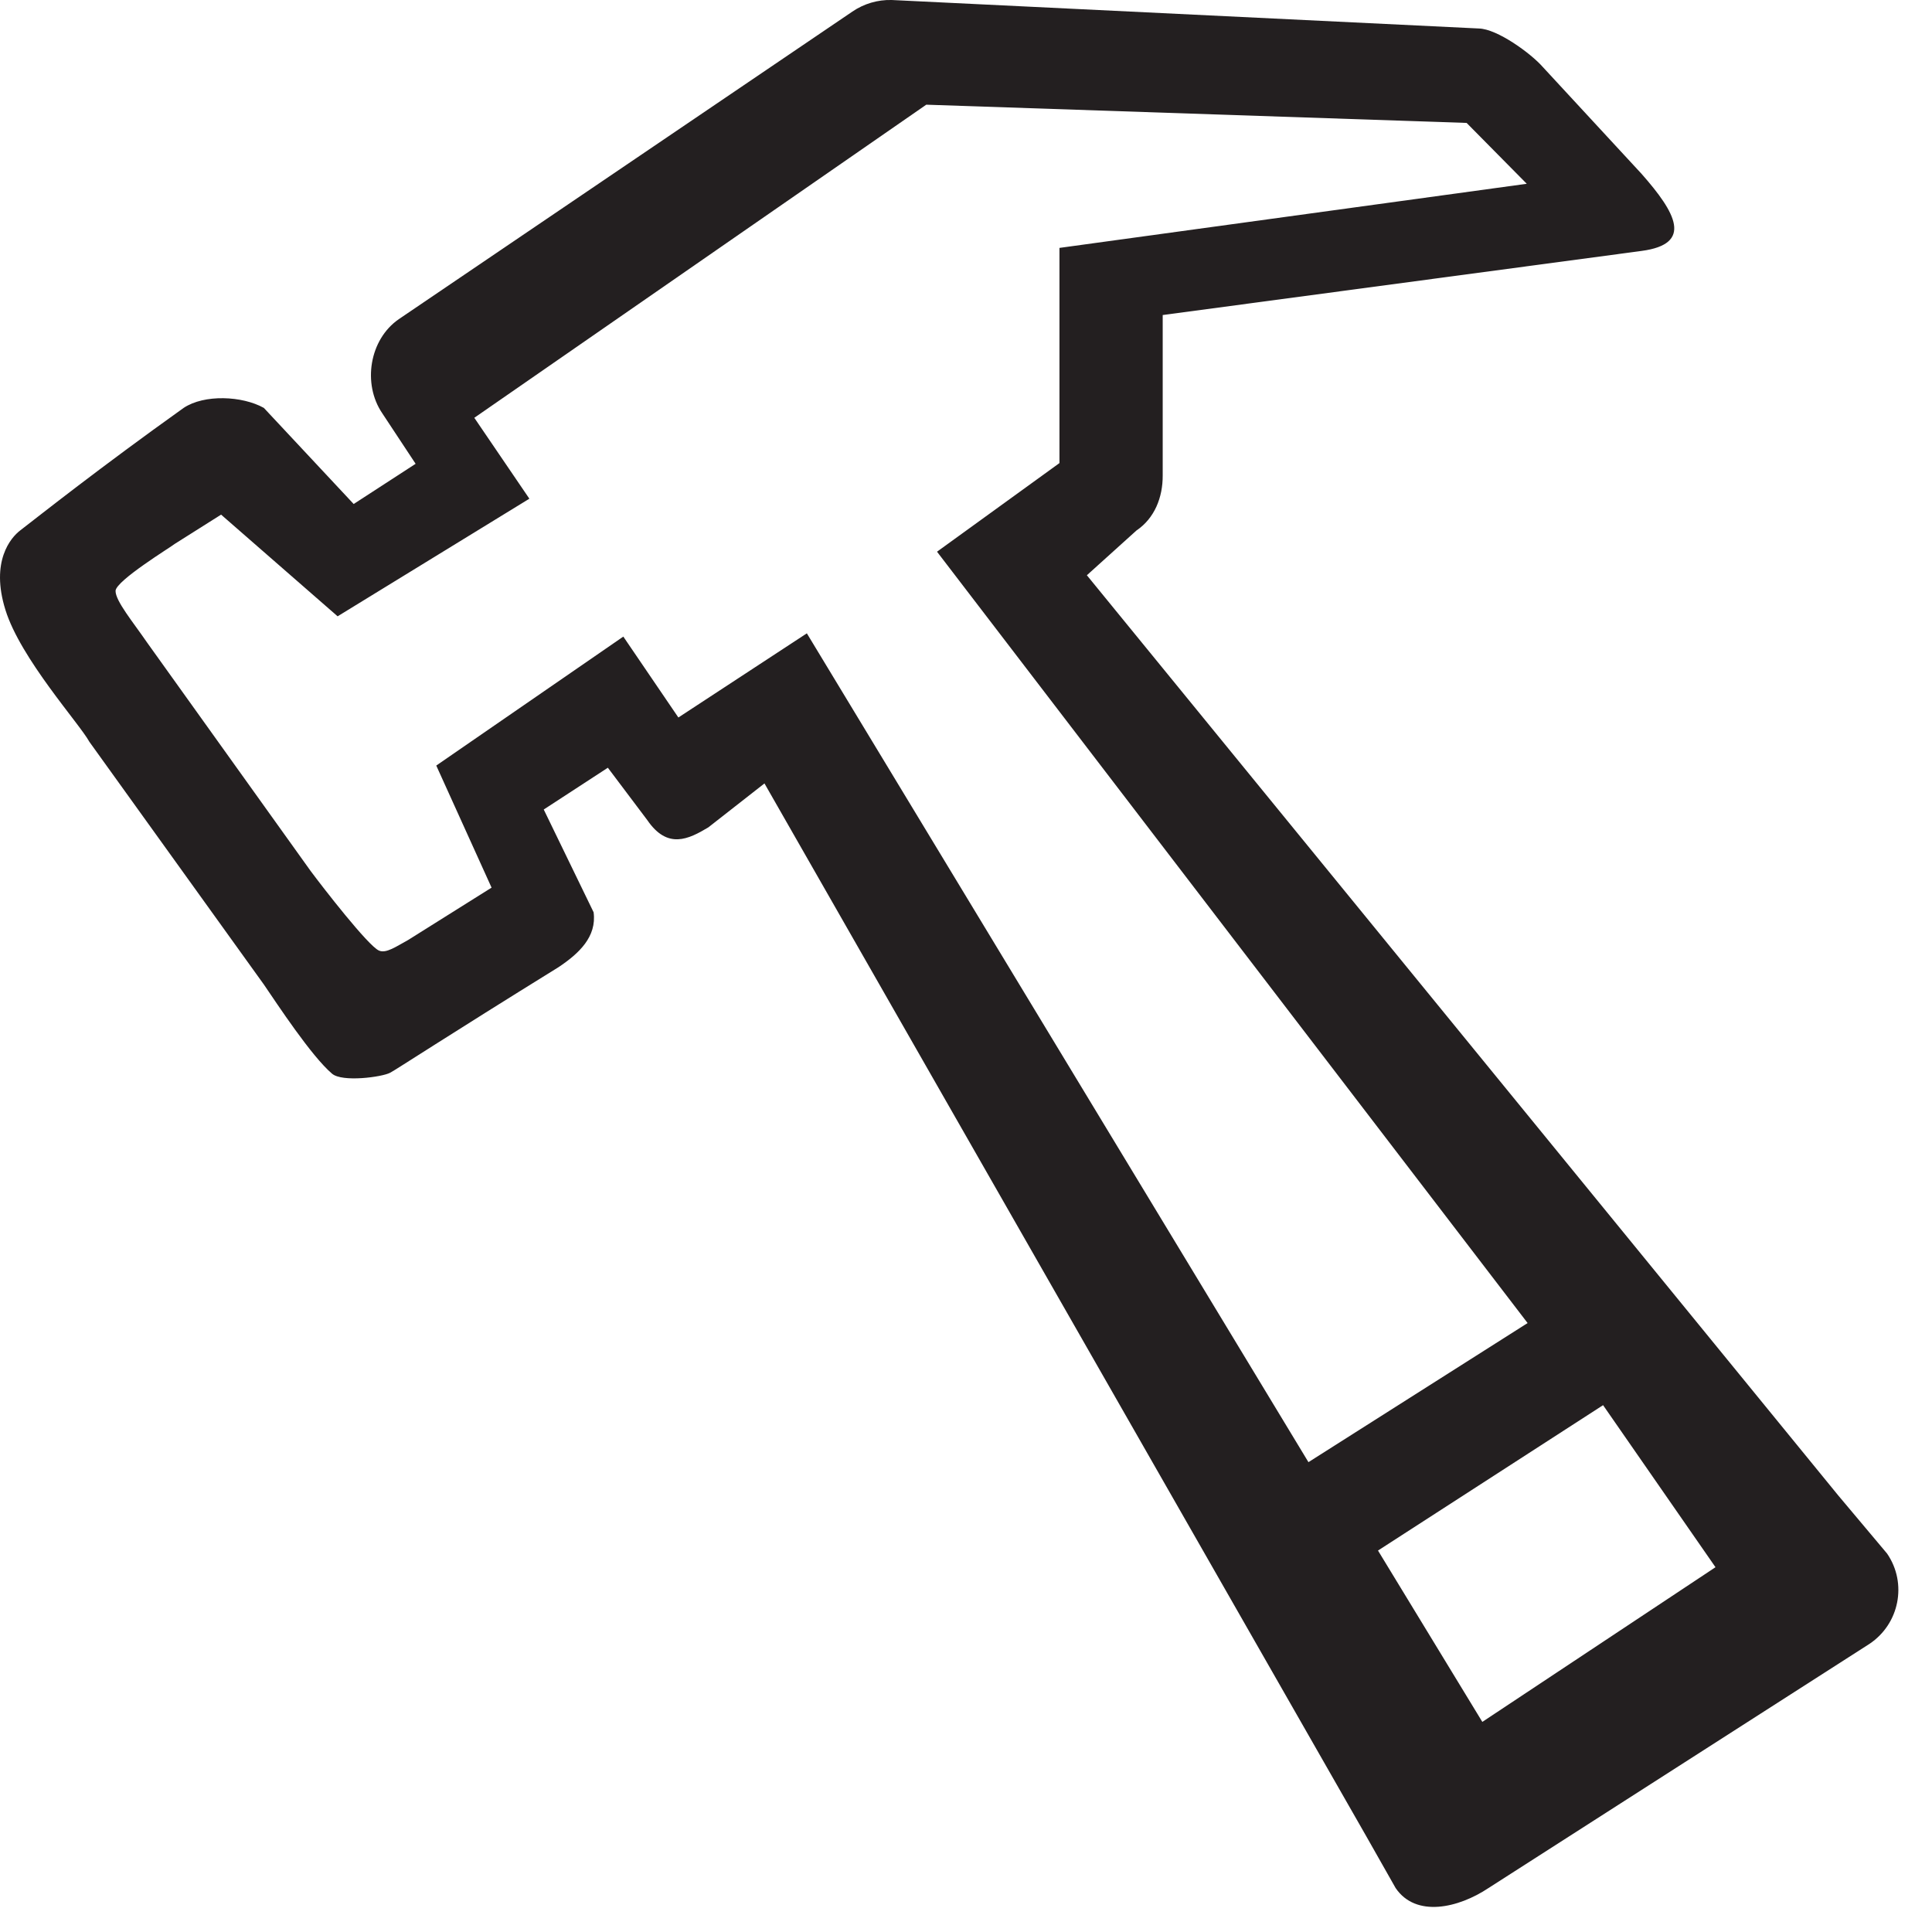
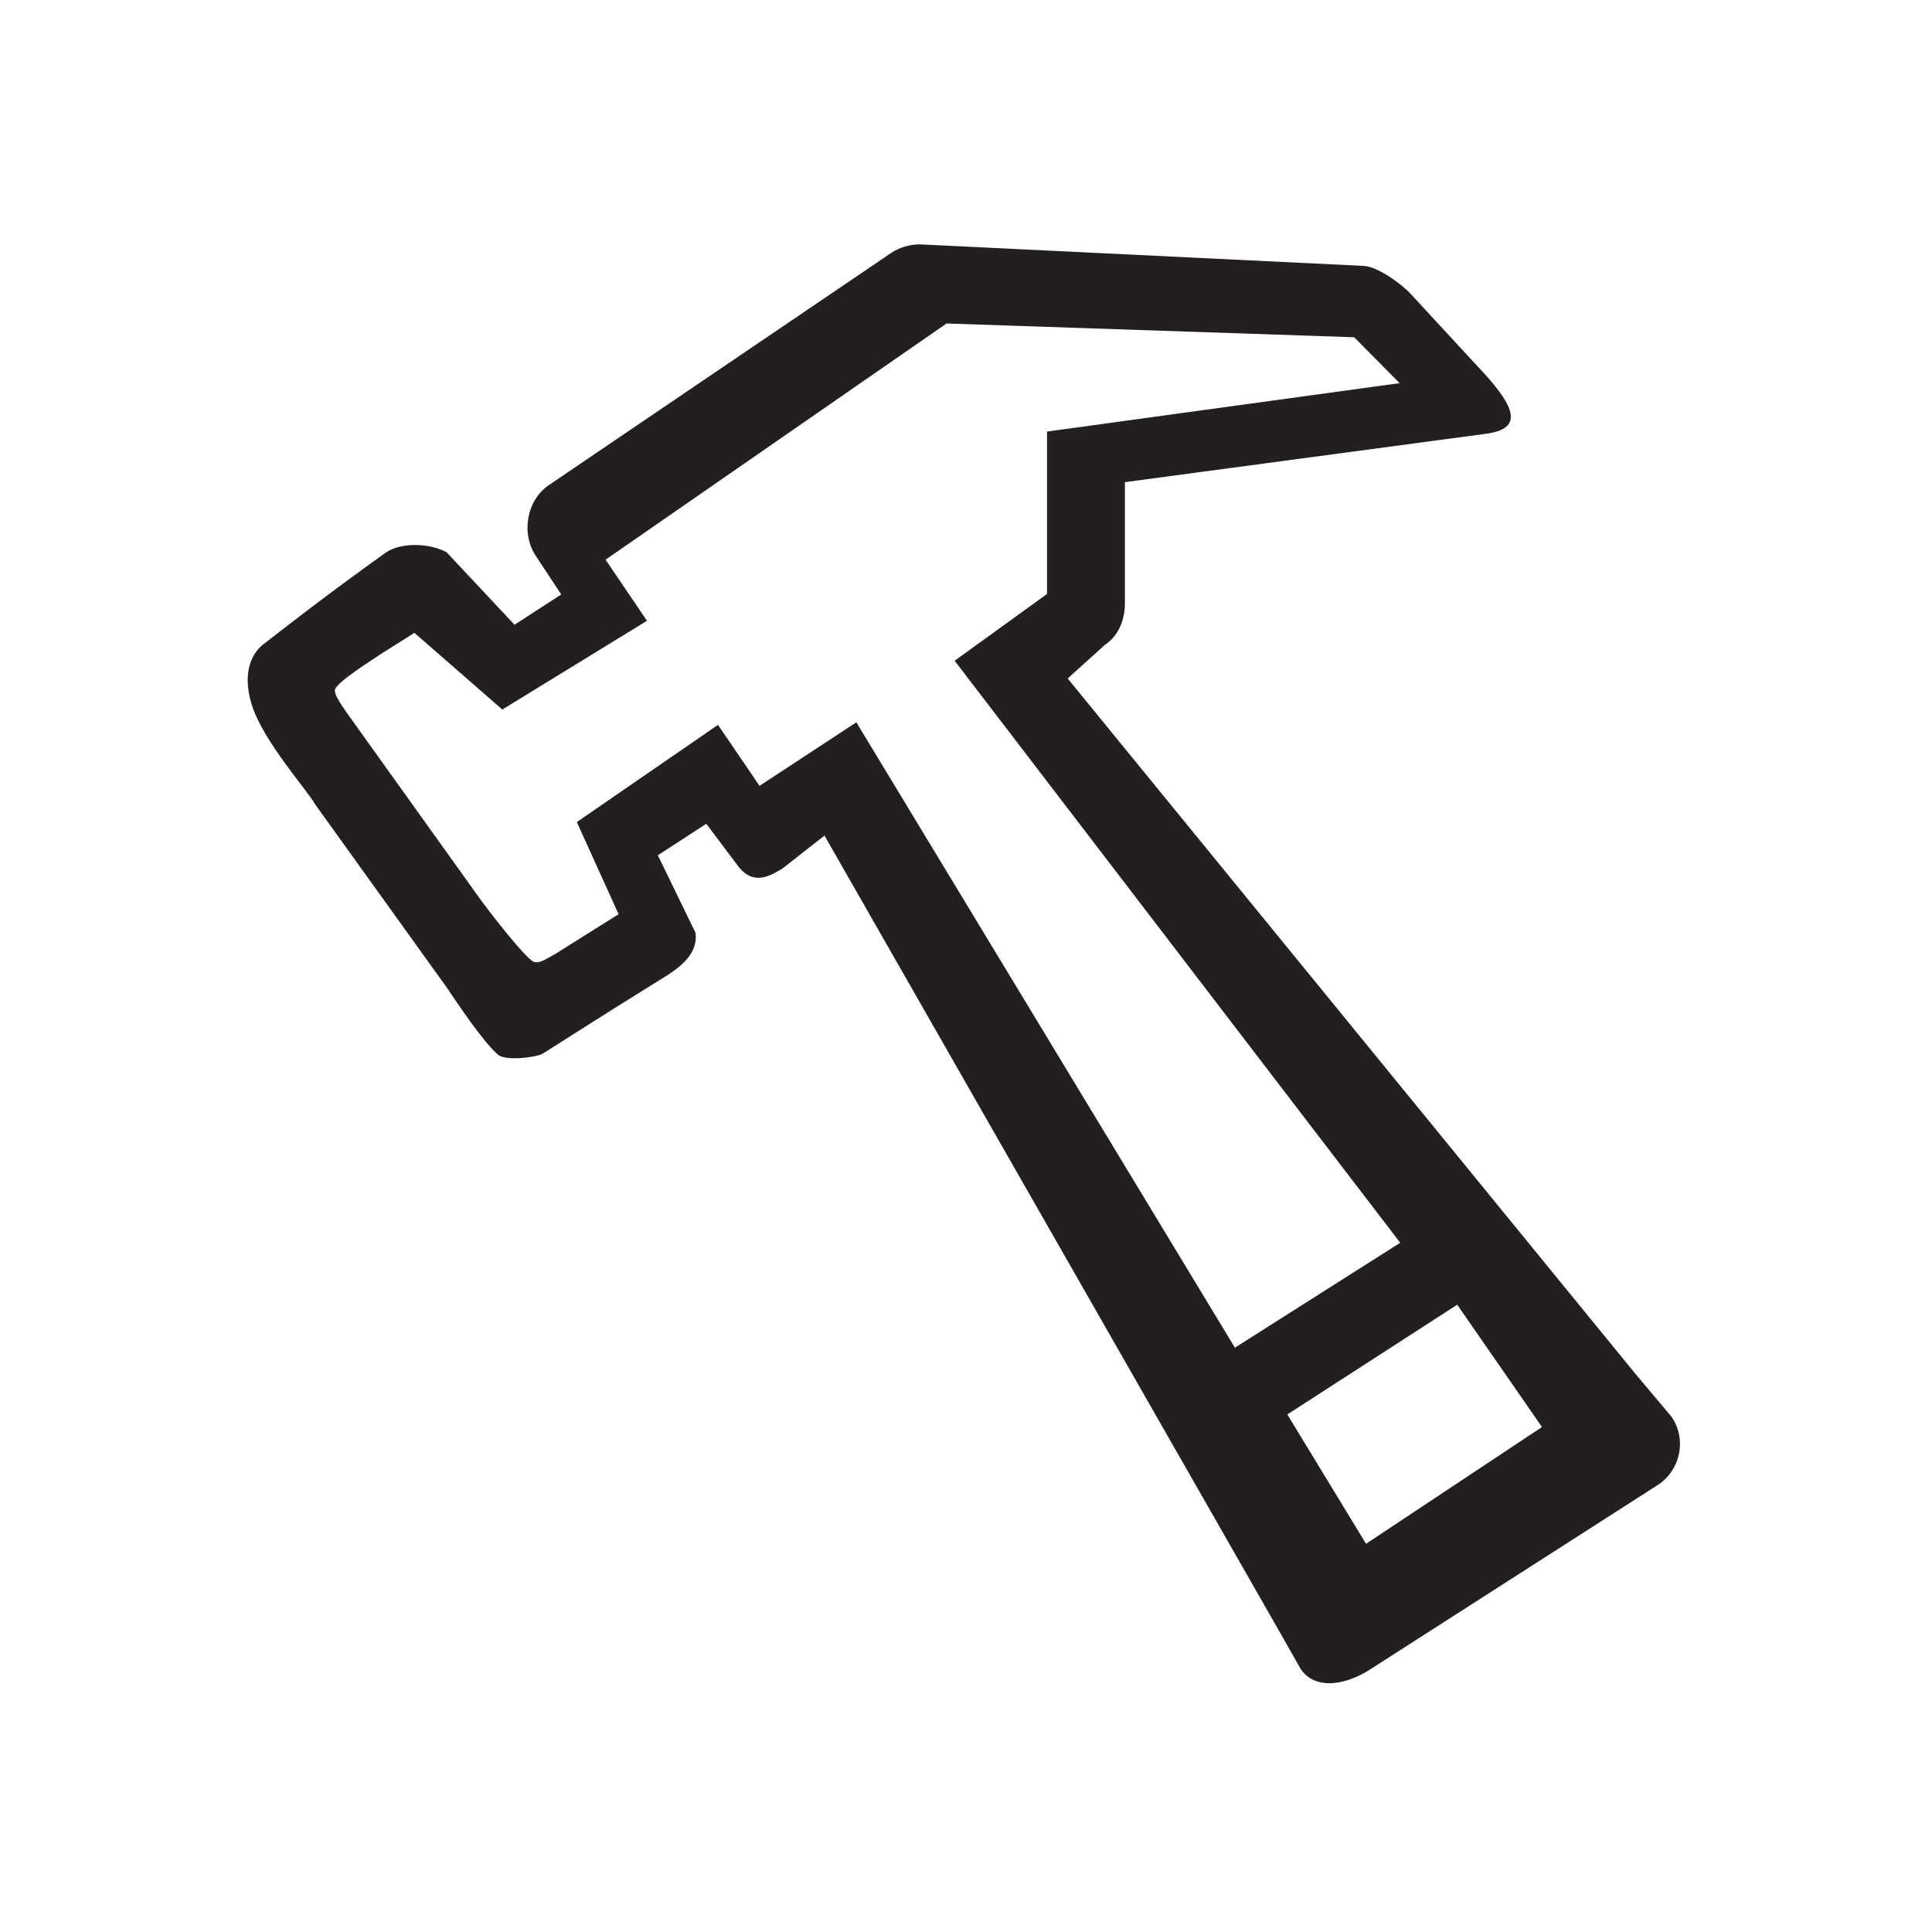
<svg xmlns="http://www.w3.org/2000/svg" version="1.0" id="Layer_1" x="0px" y="0px" viewBox="0 0 16 16" style="enable-background:new 0 0 16 16;" xml:space="preserve">
  <style type="text/css">
	.st0{fill:#231F20;}
</style>
  <g id="Hammer-5">
    <g id="Hammer-Shape-5">
-       <path id="Shape" class="st0" d="M10.836,12.109L6.682,5.245L5.618,5.942l-0.456-0.67L3.613,6.34l0.458,1.011l-0.69,0.433    C3.282,7.838,3.197,7.899,3.138,7.872C3.049,7.833,2.674,7.35,2.571,7.211l-1.353-1.89C1.102,5.152,0.957,4.978,0.957,4.894    s0.467-0.369,0.489-0.389l0.385-0.243l0.965,0.842L4.384,4.13L3.928,3.46l3.743-2.593l4.475,0.151l0.498,0.504l-3.87,0.531v1.782    L7.76,4.569l4.891,6.388L10.836,12.109z M13.276,11.637l0.931,1.342l-1.931,1.281l-0.864-1.419L13.276,11.637z M11.316,15.209    l0.242,0.427c0.168,0.247,0.52,0.166,0.769,0l3.155-2.022c0.124-0.083,0.202-0.207,0.229-0.342    c0.027-0.136,0.002-0.282-0.083-0.406l-0.405-0.482L9.001,4.764l0.411-0.371C9.562,4.292,9.63,4.118,9.629,3.938V2.609    l3.966-0.531c0.429-0.057,0.285-0.315,0-0.638l-0.818-0.885c-0.1-0.114-0.377-0.315-0.529-0.319L7.384,0    c-0.116-0.003-0.23,0.031-0.325,0.096L3.303,2.643C3.059,2.811,3,3.179,3.166,3.423l0.276,0.418L2.929,4.174L2.185,3.378    c-0.179-0.1-0.493-0.114-0.664,0C0.814,3.883,0.35,4.252,0.167,4.393C0.09,4.452-0.081,4.648,0.045,5.051    C0.17,5.454,0.659,5.994,0.74,6.143l1.445,2.01c0.11,0.161,0.394,0.594,0.565,0.739C2.834,8.964,3.163,8.92,3.231,8.884    c0.045-0.023,0.462-0.297,1.394-0.874c0.171-0.114,0.318-0.253,0.291-0.455L4.503,6.704l0.531-0.346L5.36,6.791    C5.528,7.037,5.702,6.95,5.866,6.852l0.465-0.364L11.316,15.209z" />
+       <path id="Shape" class="st0" d="M10.227,11.161L7.092,5.982L6.29,6.508L5.946,6.003L4.777,6.808l0.346,0.763L4.602,7.898    C4.527,7.939,4.463,7.985,4.418,7.964C4.351,7.935,4.068,7.57,3.991,7.466L2.97,6.04C2.882,5.912,2.773,5.781,2.773,5.717    c0-0.063,0.352-0.278,0.369-0.293l0.29-0.183L4.16,5.876l1.198-0.735L5.015,4.635l2.824-1.956l3.376,0.114l0.376,0.38l-2.92,0.401    v1.345L7.906,5.472l3.69,4.82L10.227,11.161z M12.068,10.805l0.702,1.013l-1.457,0.967l-0.652-1.071L12.068,10.805z M10.589,13.5    l0.183,0.322c0.127,0.186,0.392,0.125,0.58,0l2.38-1.526c0.094-0.063,0.152-0.156,0.173-0.258c0.02-0.103,0.002-0.213-0.063-0.306    l-0.306-0.364L8.842,5.619l0.31-0.28c0.113-0.076,0.164-0.207,0.164-0.343V3.993l2.992-0.401c0.324-0.043,0.215-0.238,0-0.481    l-0.617-0.668c-0.075-0.086-0.284-0.238-0.399-0.241l-3.67-0.178C7.535,2.023,7.449,2.048,7.377,2.097L4.543,4.019    C4.359,4.146,4.314,4.423,4.44,4.608l0.208,0.315L4.261,5.174L3.699,4.574c-0.135-0.075-0.372-0.086-0.501,0    C2.665,4.955,2.315,5.233,2.177,5.339C2.119,5.384,1.99,5.532,2.085,5.836C2.179,6.14,2.548,6.547,2.609,6.66l1.09,1.517    c0.083,0.121,0.297,0.448,0.426,0.558c0.063,0.054,0.312,0.021,0.363-0.006C4.523,8.711,4.837,8.504,5.54,8.068    c0.129-0.086,0.24-0.191,0.22-0.343L5.448,7.083l0.401-0.261l0.246,0.327c0.127,0.186,0.258,0.12,0.382,0.046L6.828,6.92    L10.589,13.5z" />
    </g>
  </g>
</svg>
